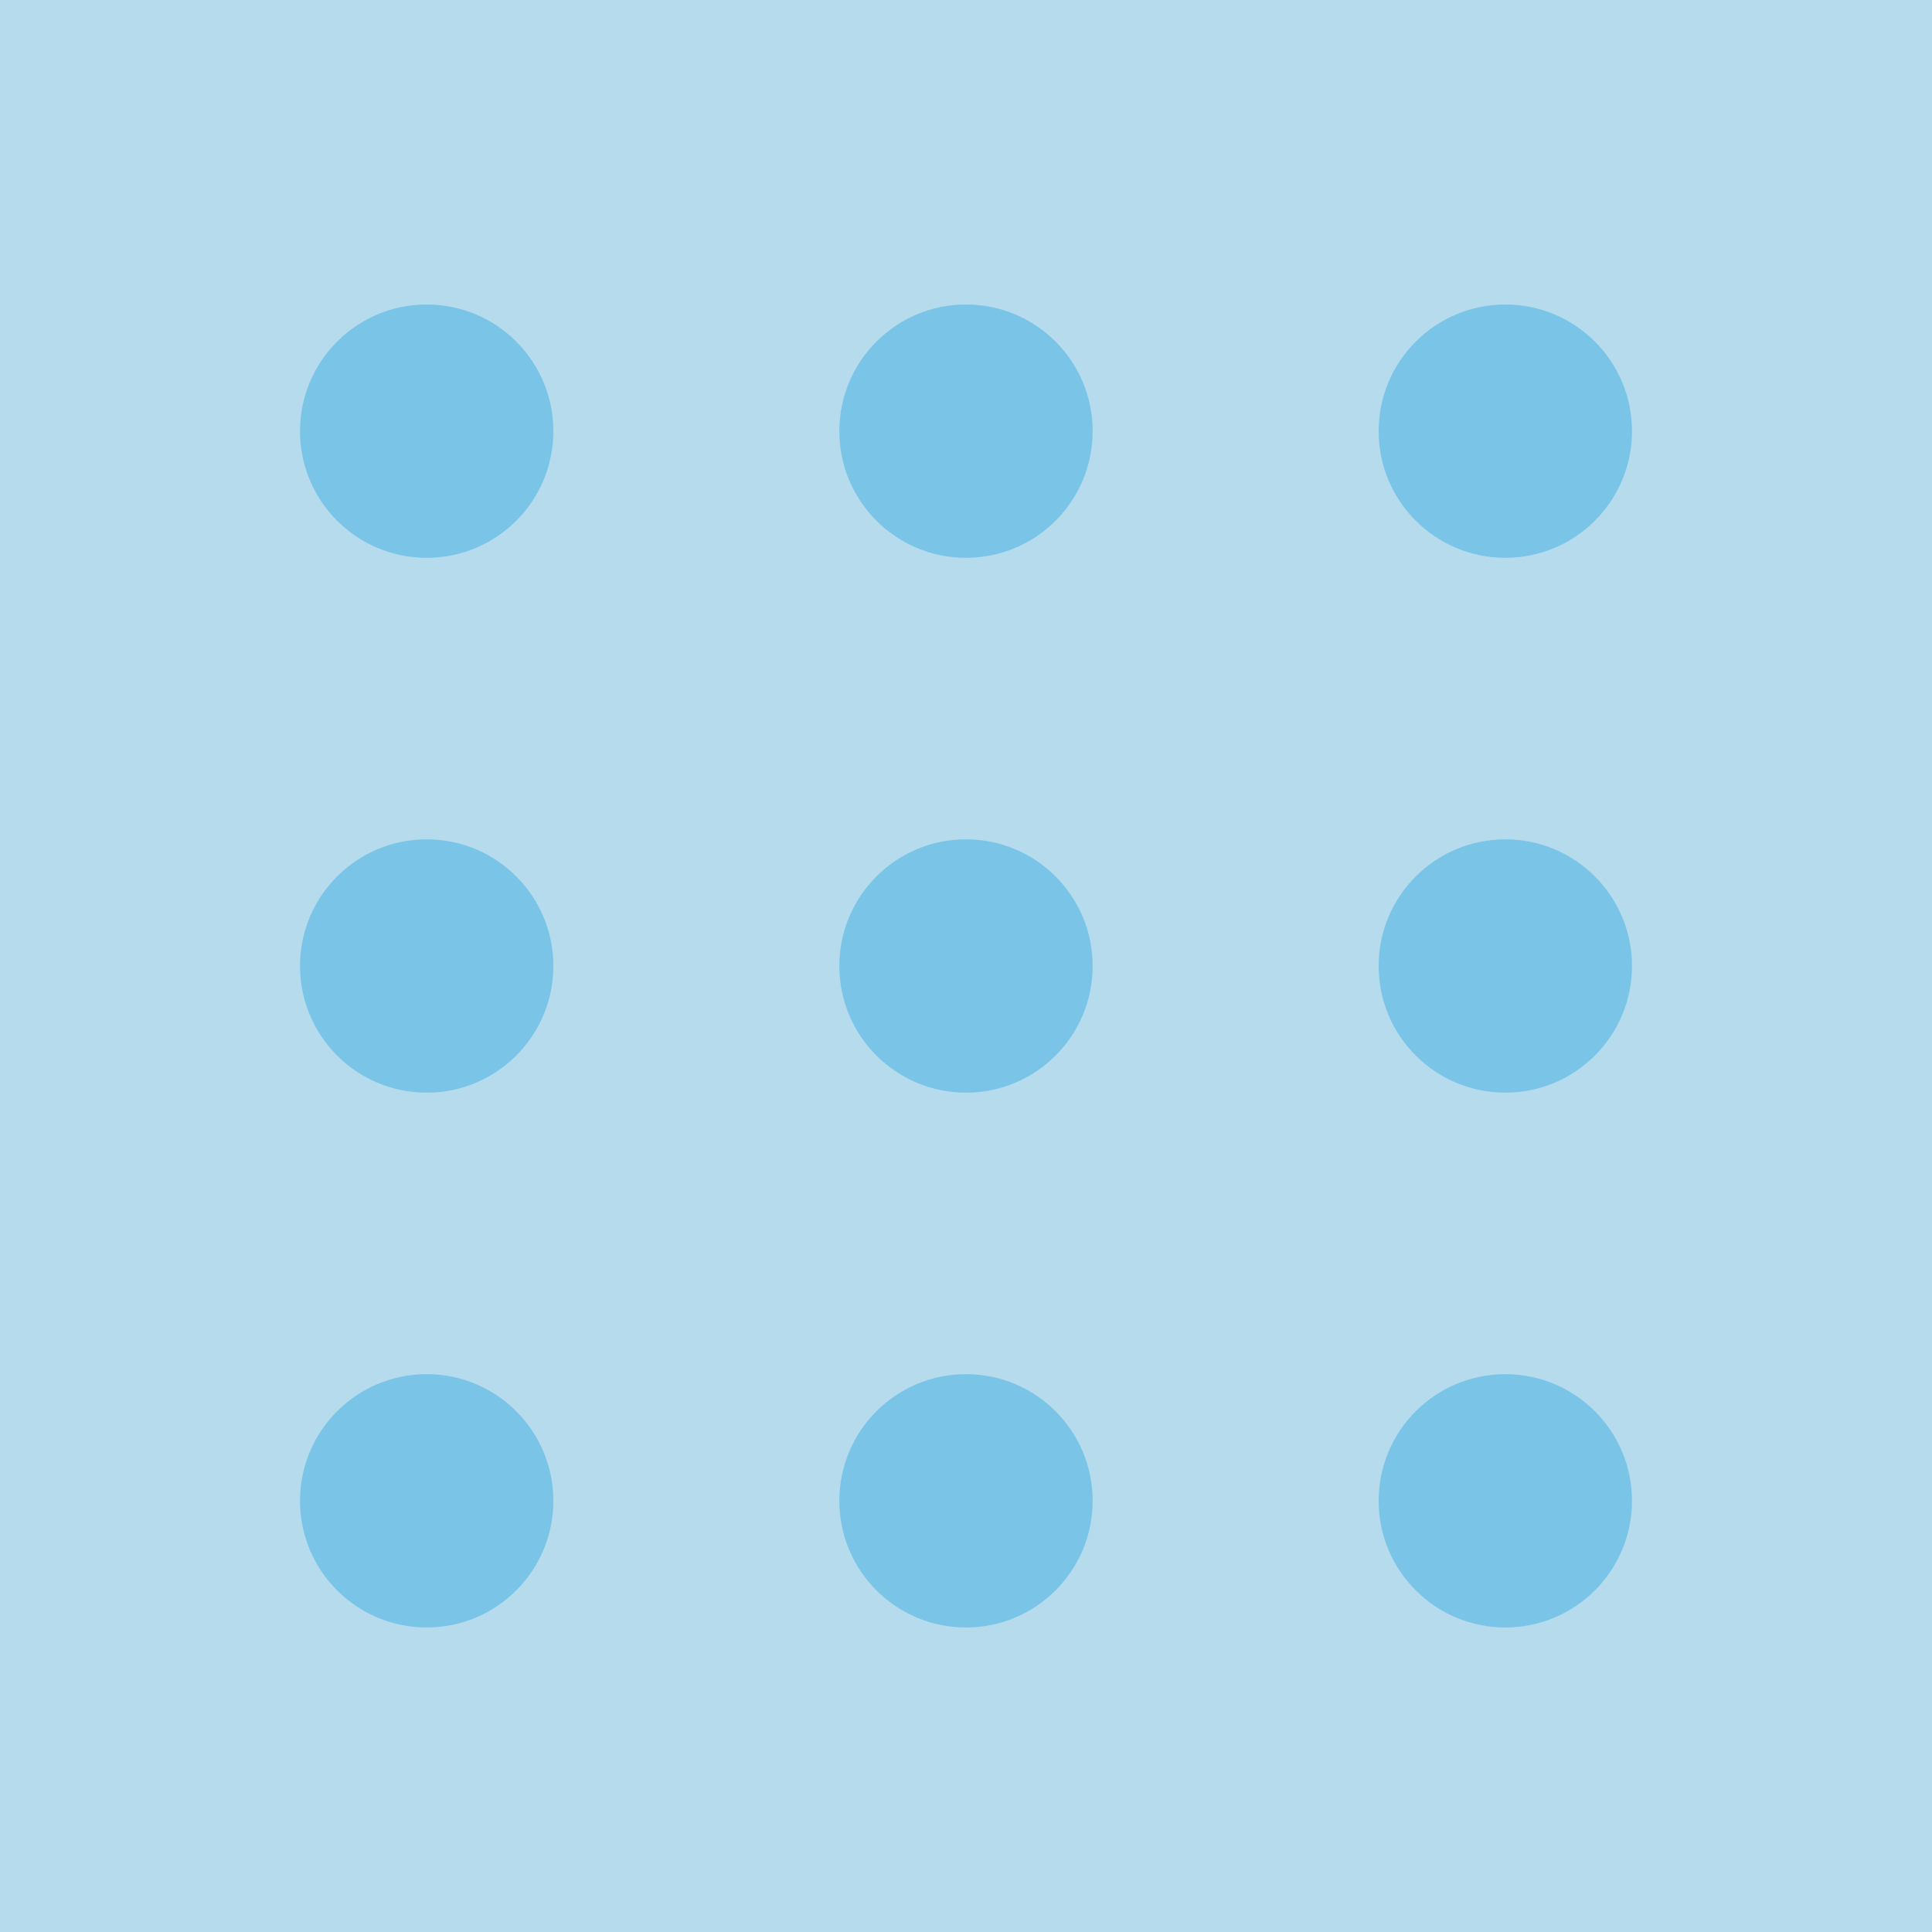
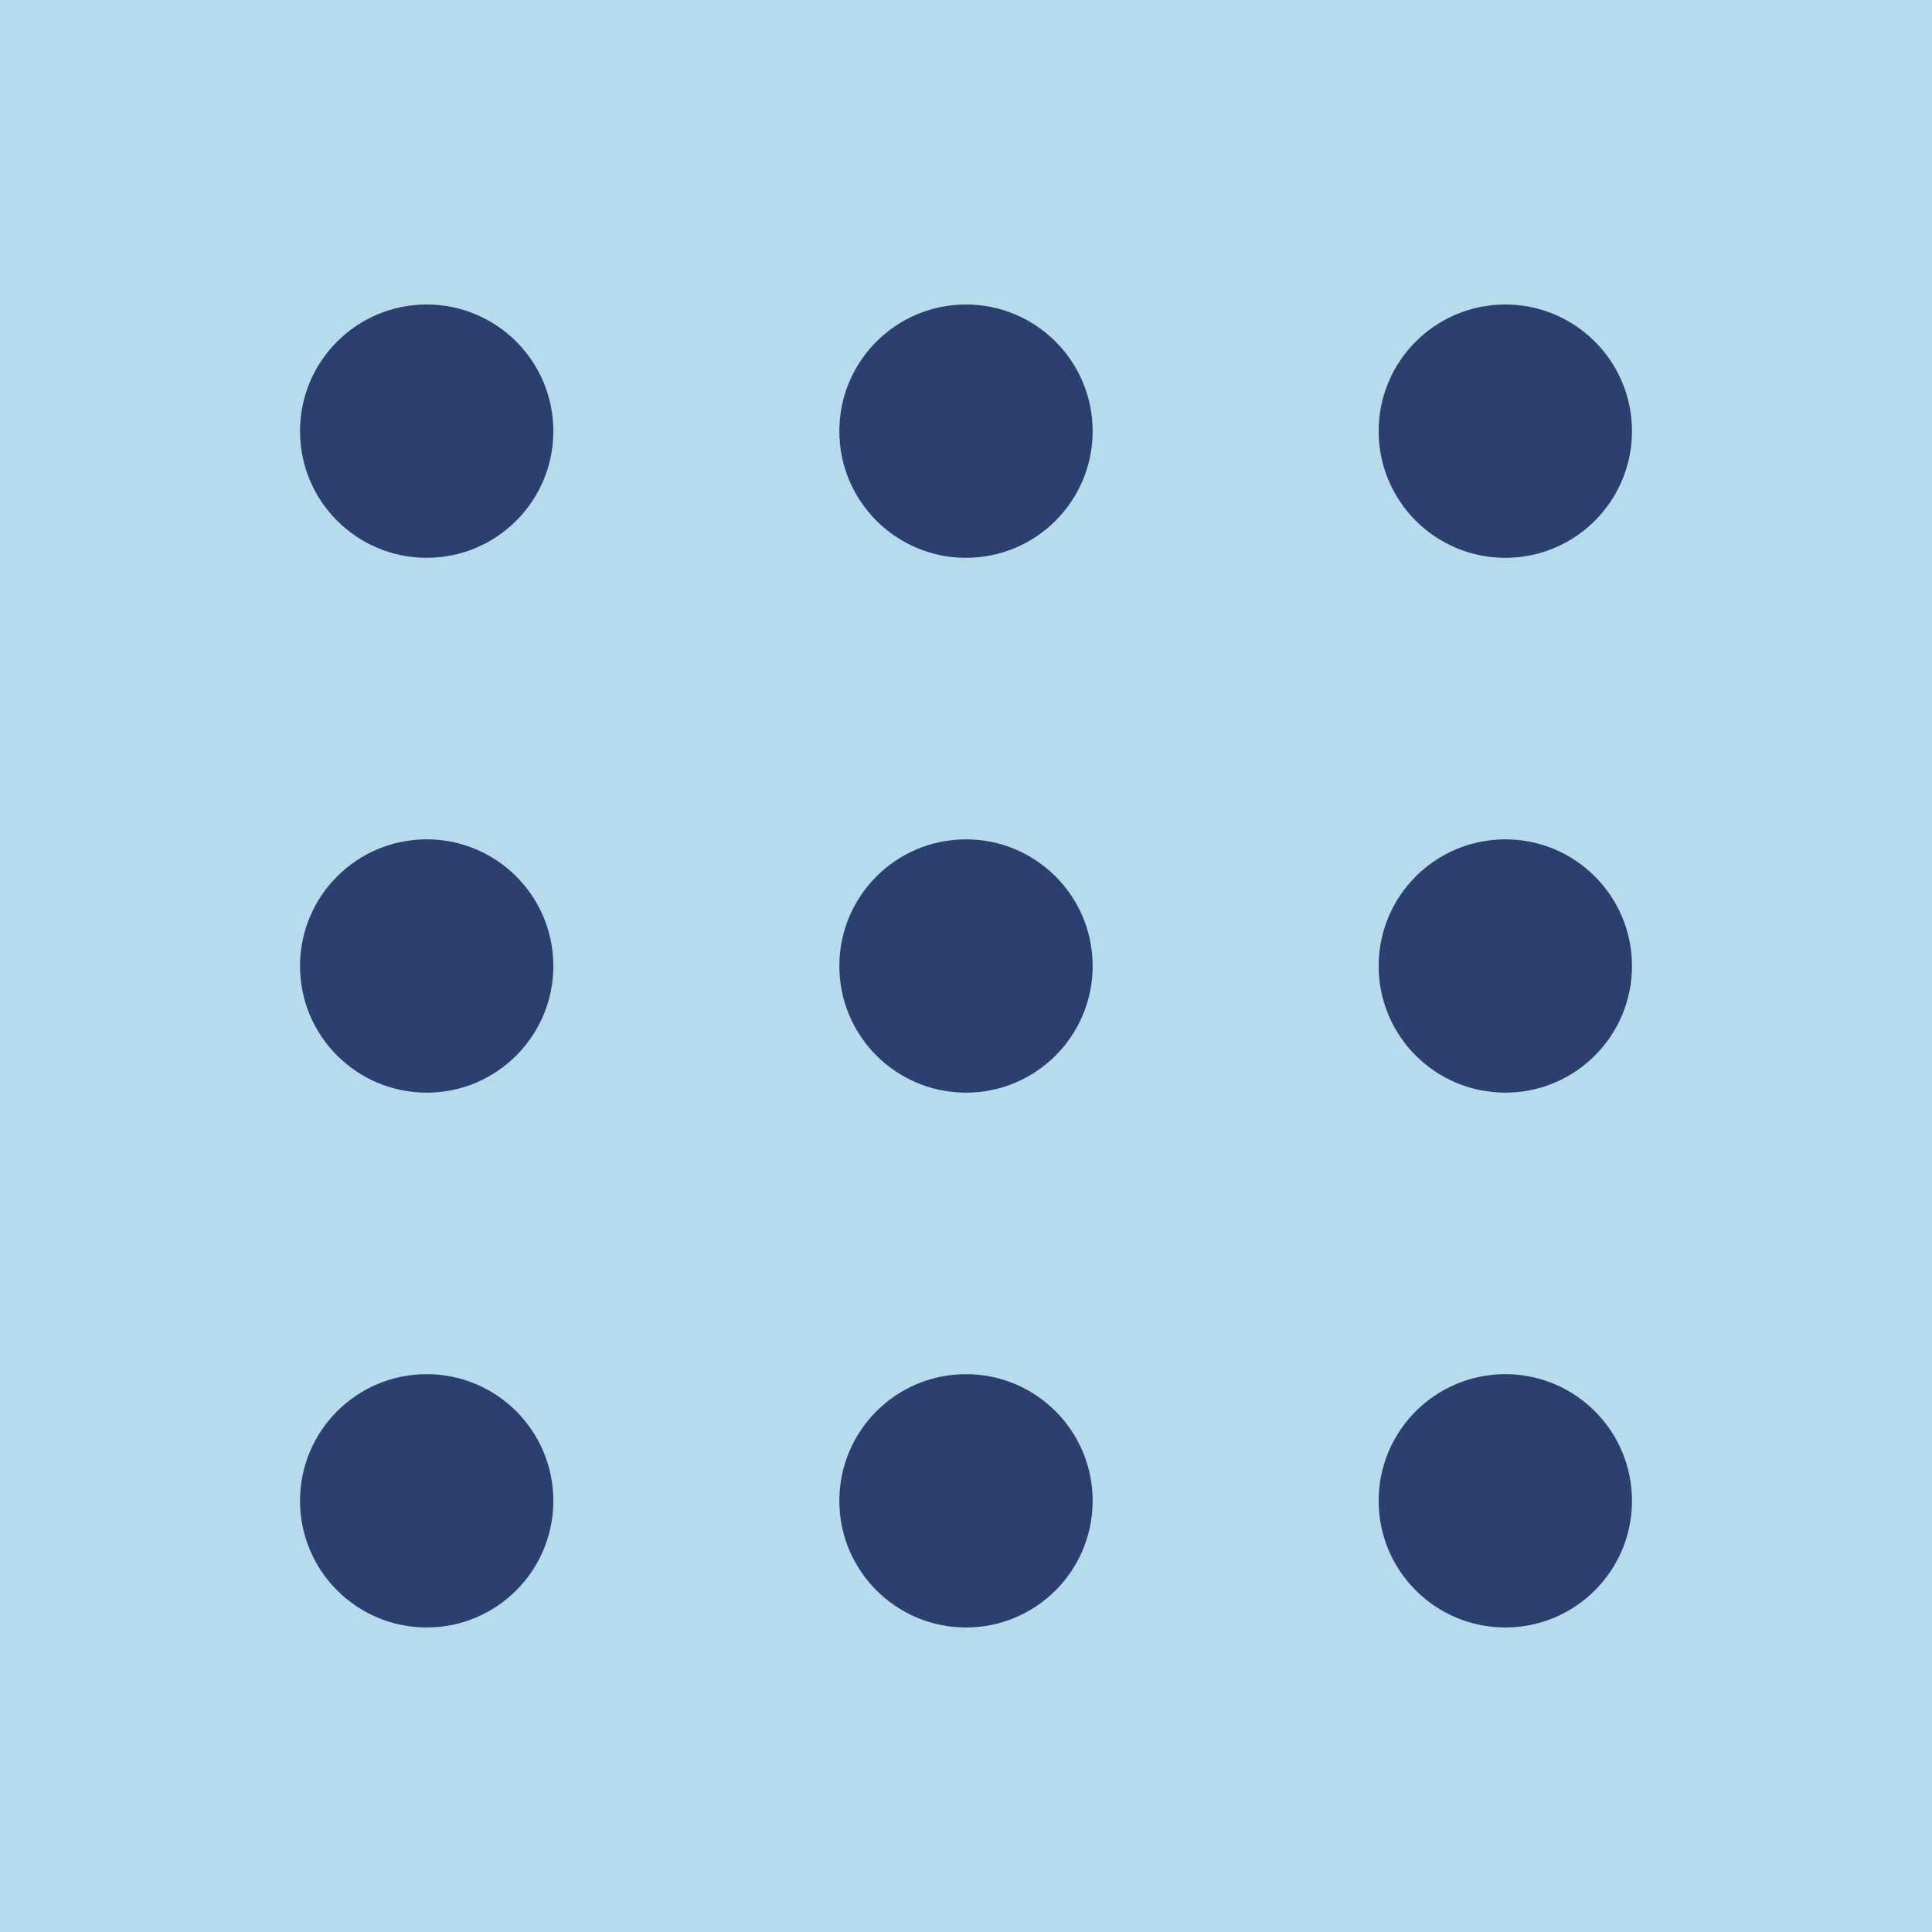
<svg xmlns="http://www.w3.org/2000/svg" width="90" height="90" viewBox="0 0 90 90" fill="none">
  <g clip-path="url(#clip0_69_1829)">
    <path d="M90 0H0V90H90V0Z" fill="#b5dbed" />
-     <path d="M70.124 25.985C73.382 25.985 76.024 23.344 76.024 20.085C76.024 16.826 73.382 14.185 70.124 14.185C66.865 14.185 64.223 16.826 64.223 20.085C64.223 23.344 66.865 25.985 70.124 25.985Z" fill="#79c4e7" />
-     <path d="M70.124 50.9C73.382 50.9 76.024 48.259 76.024 45C76.024 41.741 73.382 39.1 70.124 39.1C66.865 39.1 64.223 41.741 64.223 45C64.223 48.259 66.865 50.9 70.124 50.9Z" fill="#79c4e7" />
-     <path d="M45 25.985C48.259 25.985 50.9 23.344 50.9 20.085C50.9 16.826 48.259 14.185 45 14.185C41.741 14.185 39.1 16.826 39.1 20.085C39.1 23.344 41.741 25.985 45 25.985Z" fill="#79c4e7" />
-     <path d="M45 50.9C48.259 50.9 50.9 48.259 50.9 45C50.9 41.741 48.259 39.1 45 39.1C41.741 39.1 39.1 41.741 39.1 45C39.1 48.259 41.741 50.9 45 50.9Z" fill="#79c4e7" />
-     <path d="M19.877 25.985C23.135 25.985 25.777 23.344 25.777 20.085C25.777 16.826 23.135 14.185 19.877 14.185C16.618 14.185 13.976 16.826 13.976 20.085C13.976 23.344 16.618 25.985 19.877 25.985Z" fill="#79c4e7" />
-     <path d="M70.124 75.814C73.382 75.814 76.024 73.173 76.024 69.914C76.024 66.655 73.382 64.014 70.124 64.014C66.865 64.014 64.223 66.655 64.223 69.914C64.223 73.173 66.865 75.814 70.124 75.814Z" fill="#79c4e7" />
-     <path d="M45 75.814C48.259 75.814 50.9 73.173 50.9 69.914C50.9 66.655 48.259 64.014 45 64.014C41.741 64.014 39.1 66.655 39.1 69.914C39.1 73.173 41.741 75.814 45 75.814Z" fill="#79c4e7" />
-     <path d="M19.877 75.814C23.135 75.814 25.777 73.173 25.777 69.914C25.777 66.655 23.135 64.014 19.877 64.014C16.618 64.014 13.976 66.655 13.976 69.914C13.976 73.173 16.618 75.814 19.877 75.814Z" fill="#79c4e7" />
-     <path d="M19.877 50.9C23.135 50.9 25.777 48.259 25.777 45C25.777 41.741 23.135 39.1 19.877 39.1C16.618 39.1 13.976 41.741 13.976 45C13.976 48.259 16.618 50.9 19.877 50.9Z" fill="#79c4e7" />
+     <path d="M70.124 25.985C73.382 25.985 76.024 23.344 76.024 20.085C76.024 16.826 73.382 14.185 70.124 14.185C66.865 14.185 64.223 16.826 64.223 20.085C64.223 23.344 66.865 25.985 70.124 25.985Z" fill="#2c3f6e" />
+     <path d="M70.124 50.9C73.382 50.9 76.024 48.259 76.024 45C76.024 41.741 73.382 39.1 70.124 39.1C66.865 39.1 64.223 41.741 64.223 45C64.223 48.259 66.865 50.9 70.124 50.9Z" fill="#2c3f6e" />
+     <path d="M45 25.985C48.259 25.985 50.9 23.344 50.9 20.085C50.9 16.826 48.259 14.185 45 14.185C41.741 14.185 39.1 16.826 39.1 20.085C39.1 23.344 41.741 25.985 45 25.985Z" fill="#2c3f6e" />
+     <path d="M45 50.9C48.259 50.9 50.9 48.259 50.9 45C50.9 41.741 48.259 39.1 45 39.1C41.741 39.1 39.1 41.741 39.1 45C39.1 48.259 41.741 50.9 45 50.9Z" fill="#2c3f6e" />
+     <path d="M19.877 25.985C23.135 25.985 25.777 23.344 25.777 20.085C25.777 16.826 23.135 14.185 19.877 14.185C16.618 14.185 13.976 16.826 13.976 20.085C13.976 23.344 16.618 25.985 19.877 25.985Z" fill="#2c3f6e" />
+     <path d="M70.124 75.814C73.382 75.814 76.024 73.173 76.024 69.914C76.024 66.655 73.382 64.014 70.124 64.014C66.865 64.014 64.223 66.655 64.223 69.914C64.223 73.173 66.865 75.814 70.124 75.814Z" fill="#2c3f6e" />
+     <path d="M45 75.814C48.259 75.814 50.9 73.173 50.9 69.914C50.9 66.655 48.259 64.014 45 64.014C41.741 64.014 39.1 66.655 39.1 69.914C39.1 73.173 41.741 75.814 45 75.814Z" fill="#2c3f6e" />
+     <path d="M19.877 75.814C23.135 75.814 25.777 73.173 25.777 69.914C25.777 66.655 23.135 64.014 19.877 64.014C16.618 64.014 13.976 66.655 13.976 69.914C13.976 73.173 16.618 75.814 19.877 75.814Z" fill="#2c3f6e" />
+     <path d="M19.877 50.9C23.135 50.9 25.777 48.259 25.777 45C25.777 41.741 23.135 39.1 19.877 39.1C16.618 39.1 13.976 41.741 13.976 45C13.976 48.259 16.618 50.9 19.877 50.9Z" fill="#2c3f6e" />
  </g>
  <defs>
    <clipPath id="clip0_69_1829">
      <rect width="90" height="90" fill="white" />
    </clipPath>
  </defs>
</svg>
